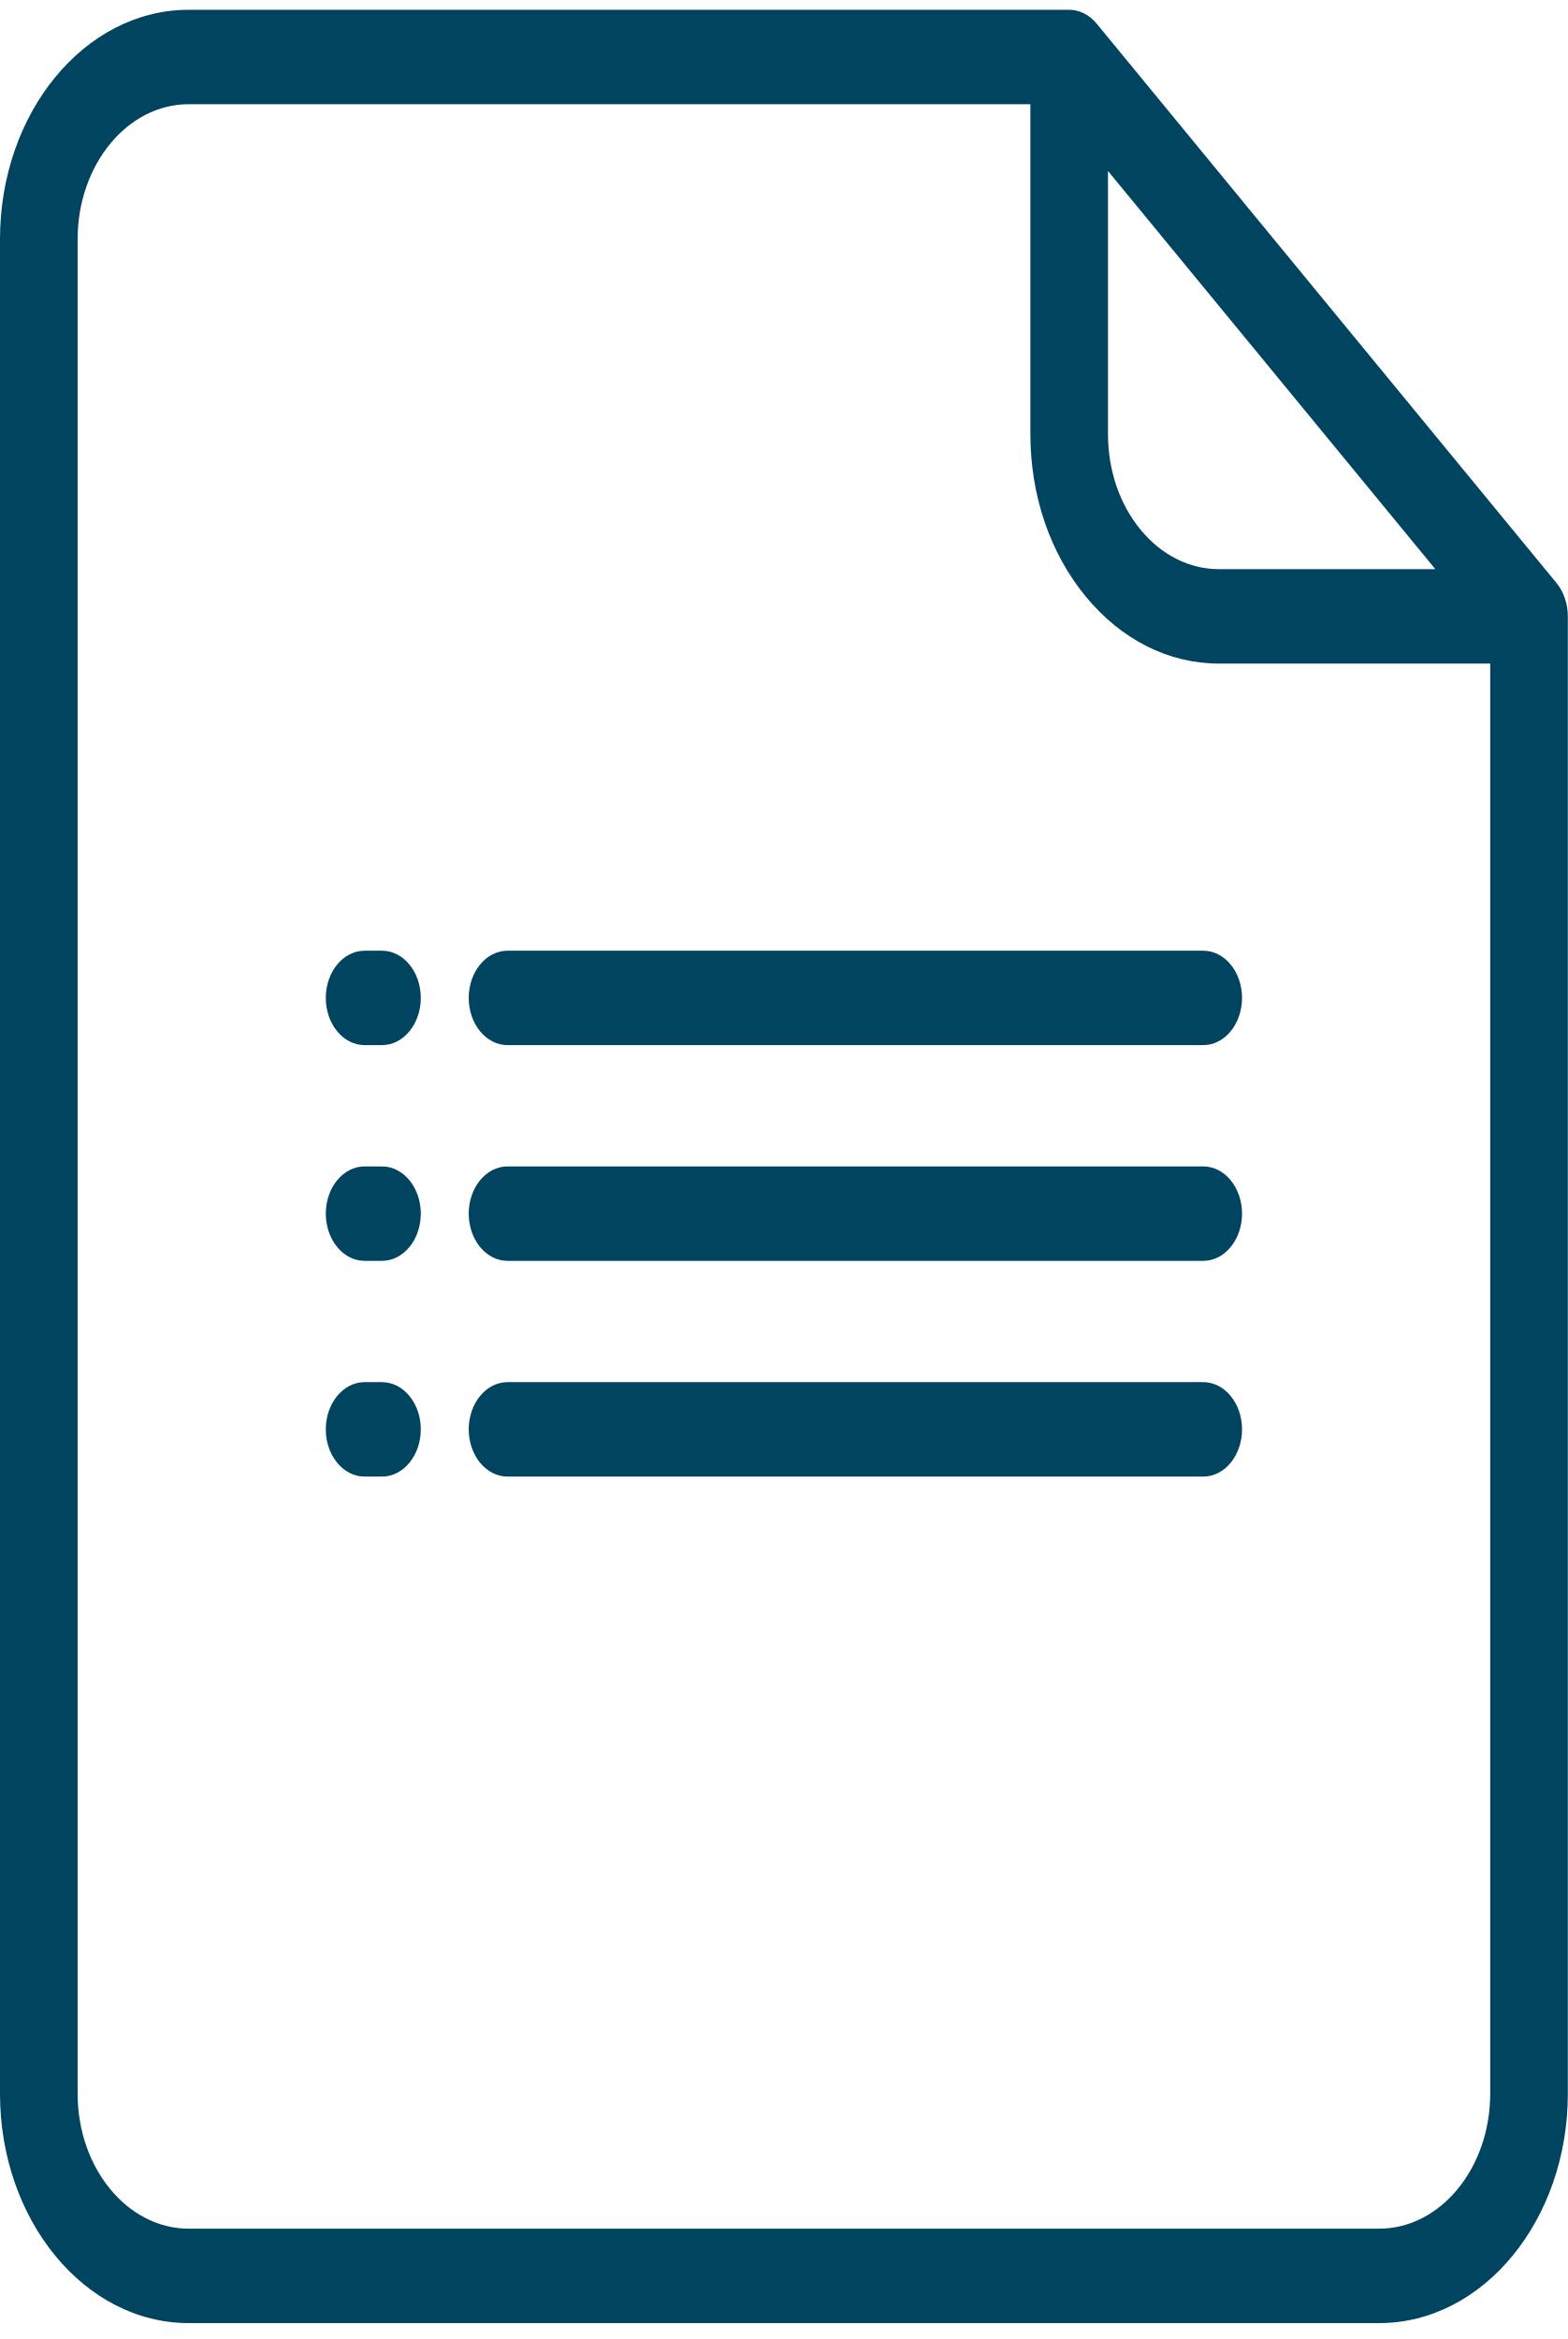
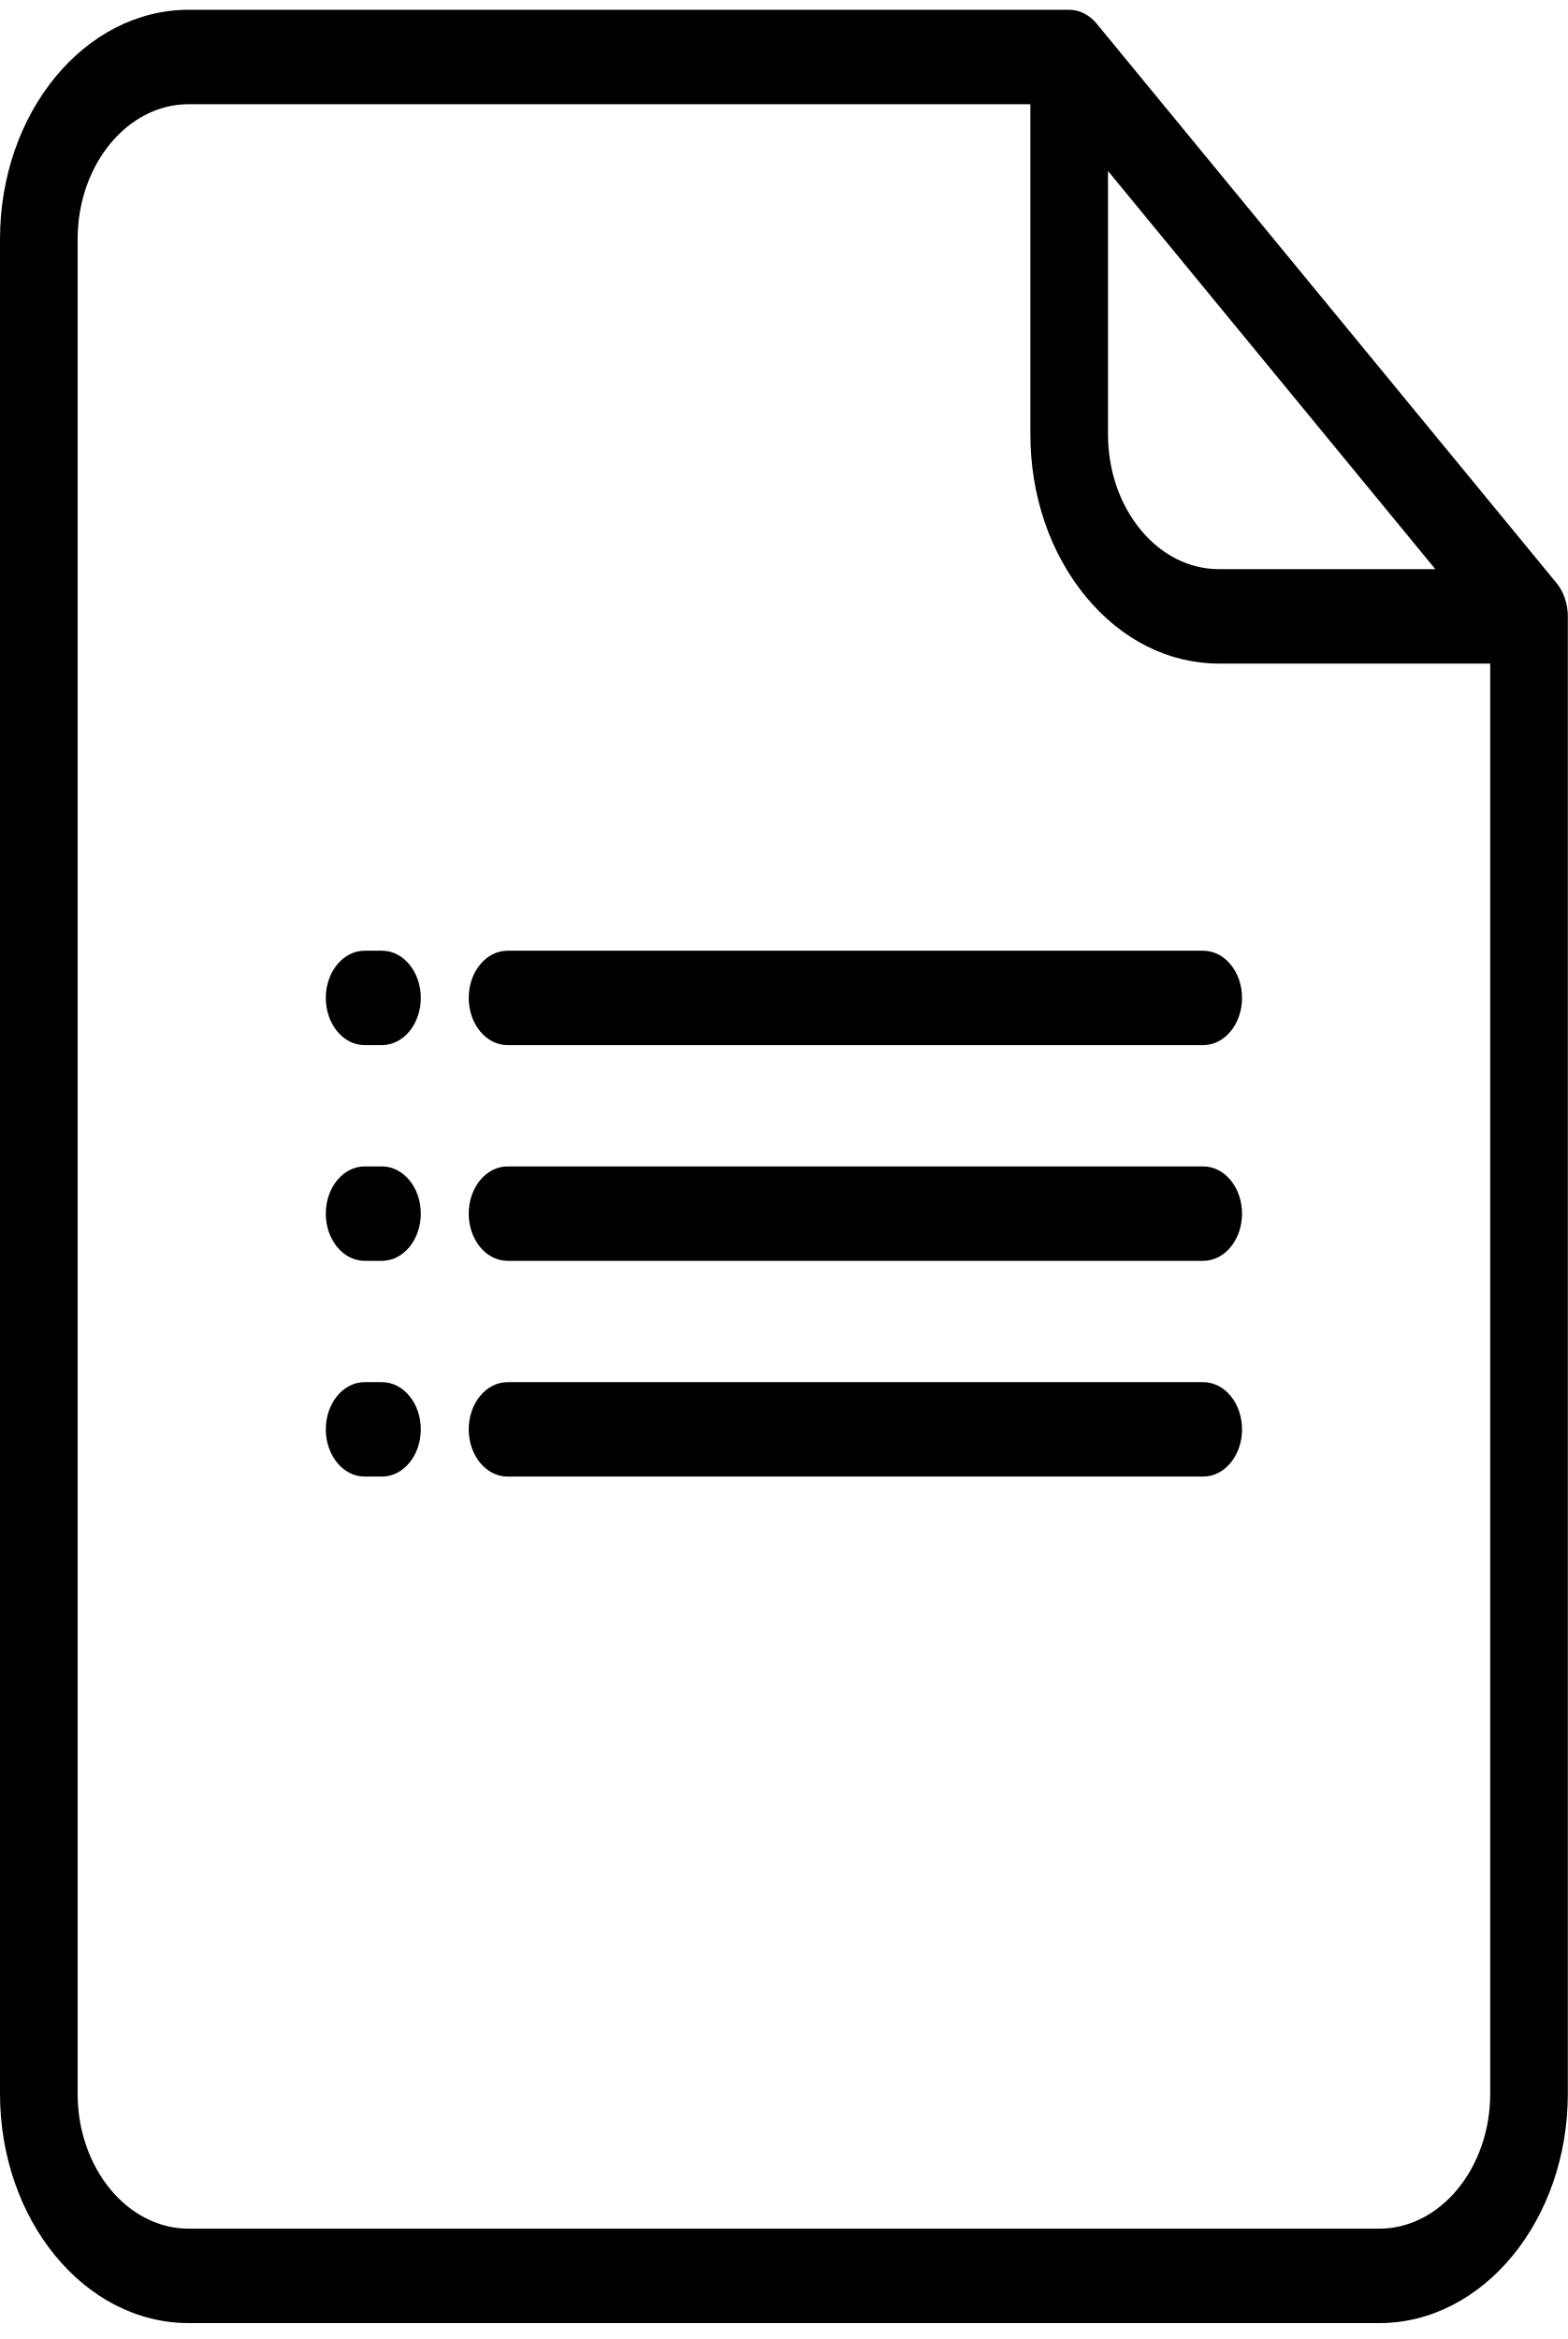
- <svg xmlns="http://www.w3.org/2000/svg" width="61" height="91" viewBox="0 0 61 91" fill="none">
-   <path d="M60.558 22.681L42.667 0.919C42.383 0.574 41.999 0.381 41.599 0.381H7.339C3.292 0.381 0 4.385 0 9.307V81.454C0 86.376 3.292 90.381 7.339 90.381H53.661C57.708 90.381 61 86.376 61 81.454V23.98C61 23.493 60.841 23.025 60.558 22.681ZM43.109 6.652L55.845 22.143H47.428C46.274 22.143 45.19 21.597 44.374 20.605C43.558 19.613 43.109 18.293 43.109 16.89V6.652ZM57.98 81.454C57.98 84.35 56.042 86.707 53.661 86.707H7.339C4.957 86.707 3.02 84.35 3.02 81.454V9.307C3.02 6.411 4.957 4.054 7.339 4.054H40.089V16.89C40.089 19.274 40.852 21.516 42.238 23.202C43.624 24.888 45.467 25.817 47.428 25.817H57.98V81.454H57.98Z" fill="#004460" />
-   <path d="M14.862 53.773H14.186C13.353 53.773 12.676 54.596 12.676 55.61C12.676 56.625 13.353 57.447 14.186 57.447H14.862C15.696 57.447 16.372 56.625 16.372 55.61C16.372 54.596 15.696 53.773 14.862 53.773Z" fill="#004460" />
-   <path d="M46.814 53.773H19.747C18.913 53.773 18.237 54.596 18.237 55.61C18.237 56.625 18.913 57.447 19.747 57.447H46.814C47.648 57.447 48.324 56.625 48.324 55.61C48.324 54.596 47.648 53.773 46.814 53.773Z" fill="#004460" />
-   <path d="M14.862 45.38H14.186C13.353 45.38 12.676 46.203 12.676 47.217C12.676 48.232 13.353 49.054 14.186 49.054H14.862C15.696 49.054 16.372 48.232 16.372 47.217C16.372 46.203 15.696 45.38 14.862 45.38Z" fill="#004460" />
-   <path d="M46.814 45.38H19.747C18.913 45.38 18.237 46.203 18.237 47.217C18.237 48.232 18.913 49.054 19.747 49.054H46.814C47.648 49.054 48.324 48.232 48.324 47.217C48.324 46.203 47.648 45.38 46.814 45.38Z" fill="#004460" />
-   <path d="M14.862 36.988H14.186C13.353 36.988 12.676 37.81 12.676 38.825C12.676 39.839 13.353 40.661 14.186 40.661H14.862C15.696 40.661 16.372 39.839 16.372 38.825C16.372 37.81 15.696 36.988 14.862 36.988Z" fill="#004460" />
-   <path d="M46.814 36.988H19.747C18.913 36.988 18.237 37.81 18.237 38.825C18.237 39.839 18.913 40.661 19.747 40.661H46.814C47.648 40.661 48.324 39.839 48.324 38.825C48.324 37.81 47.648 36.988 46.814 36.988Z" fill="#004460" />
+ <svg xmlns="http://www.w3.org/2000/svg" width="61" height="91" viewBox="0 0 61 91">
+   <path d="M60.558 22.681L42.667 0.919C42.383 0.574 41.999 0.381 41.599 0.381H7.339C3.292 0.381 0 4.385 0 9.307V81.454C0 86.376 3.292 90.381 7.339 90.381H53.661C57.708 90.381 61 86.376 61 81.454V23.98C61 23.493 60.841 23.025 60.558 22.681ZM43.109 6.652L55.845 22.143H47.428C46.274 22.143 45.19 21.597 44.374 20.605C43.558 19.613 43.109 18.293 43.109 16.89V6.652ZM57.98 81.454C57.98 84.35 56.042 86.707 53.661 86.707H7.339C4.957 86.707 3.02 84.35 3.02 81.454V9.307C3.02 6.411 4.957 4.054 7.339 4.054H40.089V16.89C40.089 19.274 40.852 21.516 42.238 23.202C43.624 24.888 45.467 25.817 47.428 25.817H57.98V81.454H57.98Z" />
+   <path d="M14.862 53.773H14.186C13.353 53.773 12.676 54.596 12.676 55.61C12.676 56.625 13.353 57.447 14.186 57.447H14.862C15.696 57.447 16.372 56.625 16.372 55.61C16.372 54.596 15.696 53.773 14.862 53.773Z" />
+   <path d="M46.814 53.773H19.747C18.913 53.773 18.237 54.596 18.237 55.61C18.237 56.625 18.913 57.447 19.747 57.447H46.814C47.648 57.447 48.324 56.625 48.324 55.61C48.324 54.596 47.648 53.773 46.814 53.773Z" />
+   <path d="M14.862 45.38H14.186C13.353 45.38 12.676 46.203 12.676 47.217C12.676 48.232 13.353 49.054 14.186 49.054H14.862C15.696 49.054 16.372 48.232 16.372 47.217C16.372 46.203 15.696 45.38 14.862 45.38Z" />
+   <path d="M46.814 45.38H19.747C18.913 45.38 18.237 46.203 18.237 47.217C18.237 48.232 18.913 49.054 19.747 49.054H46.814C47.648 49.054 48.324 48.232 48.324 47.217C48.324 46.203 47.648 45.38 46.814 45.38Z" />
+   <path d="M14.862 36.988H14.186C13.353 36.988 12.676 37.81 12.676 38.825C12.676 39.839 13.353 40.661 14.186 40.661H14.862C15.696 40.661 16.372 39.839 16.372 38.825C16.372 37.81 15.696 36.988 14.862 36.988Z" />
+   <path d="M46.814 36.988H19.747C18.913 36.988 18.237 37.81 18.237 38.825C18.237 39.839 18.913 40.661 19.747 40.661H46.814C47.648 40.661 48.324 39.839 48.324 38.825C48.324 37.81 47.648 36.988 46.814 36.988Z" />
</svg>
